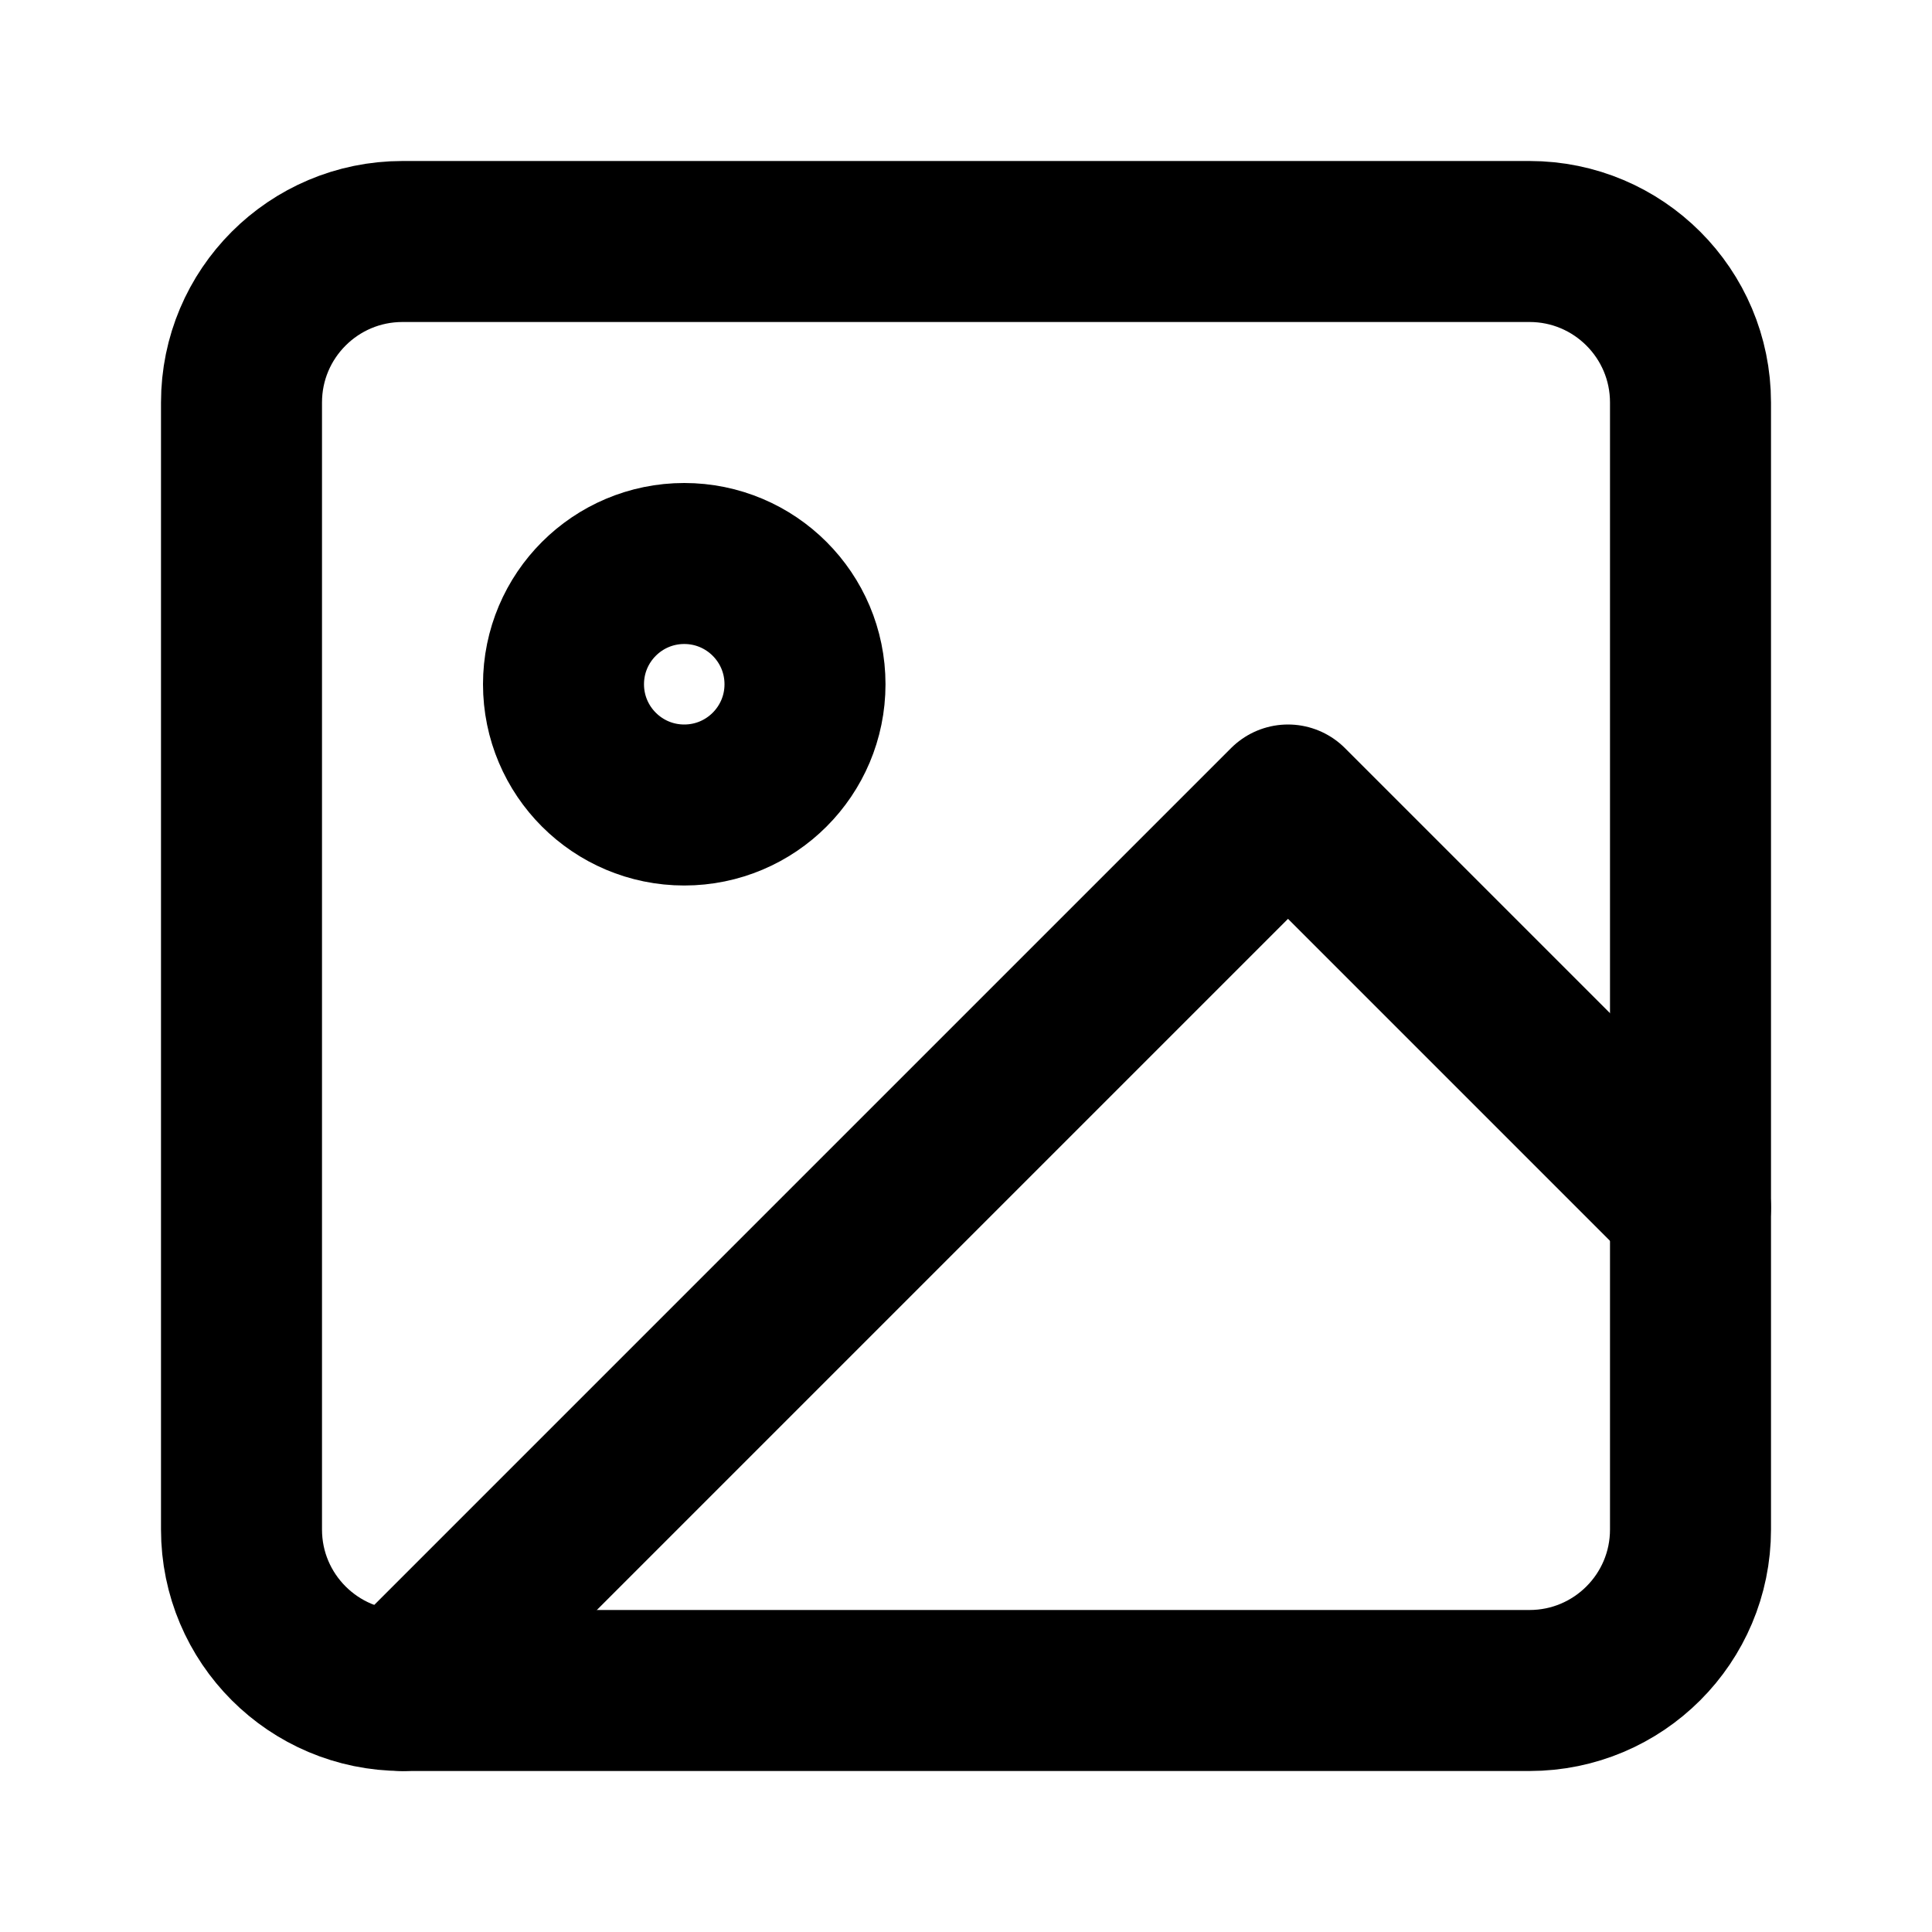
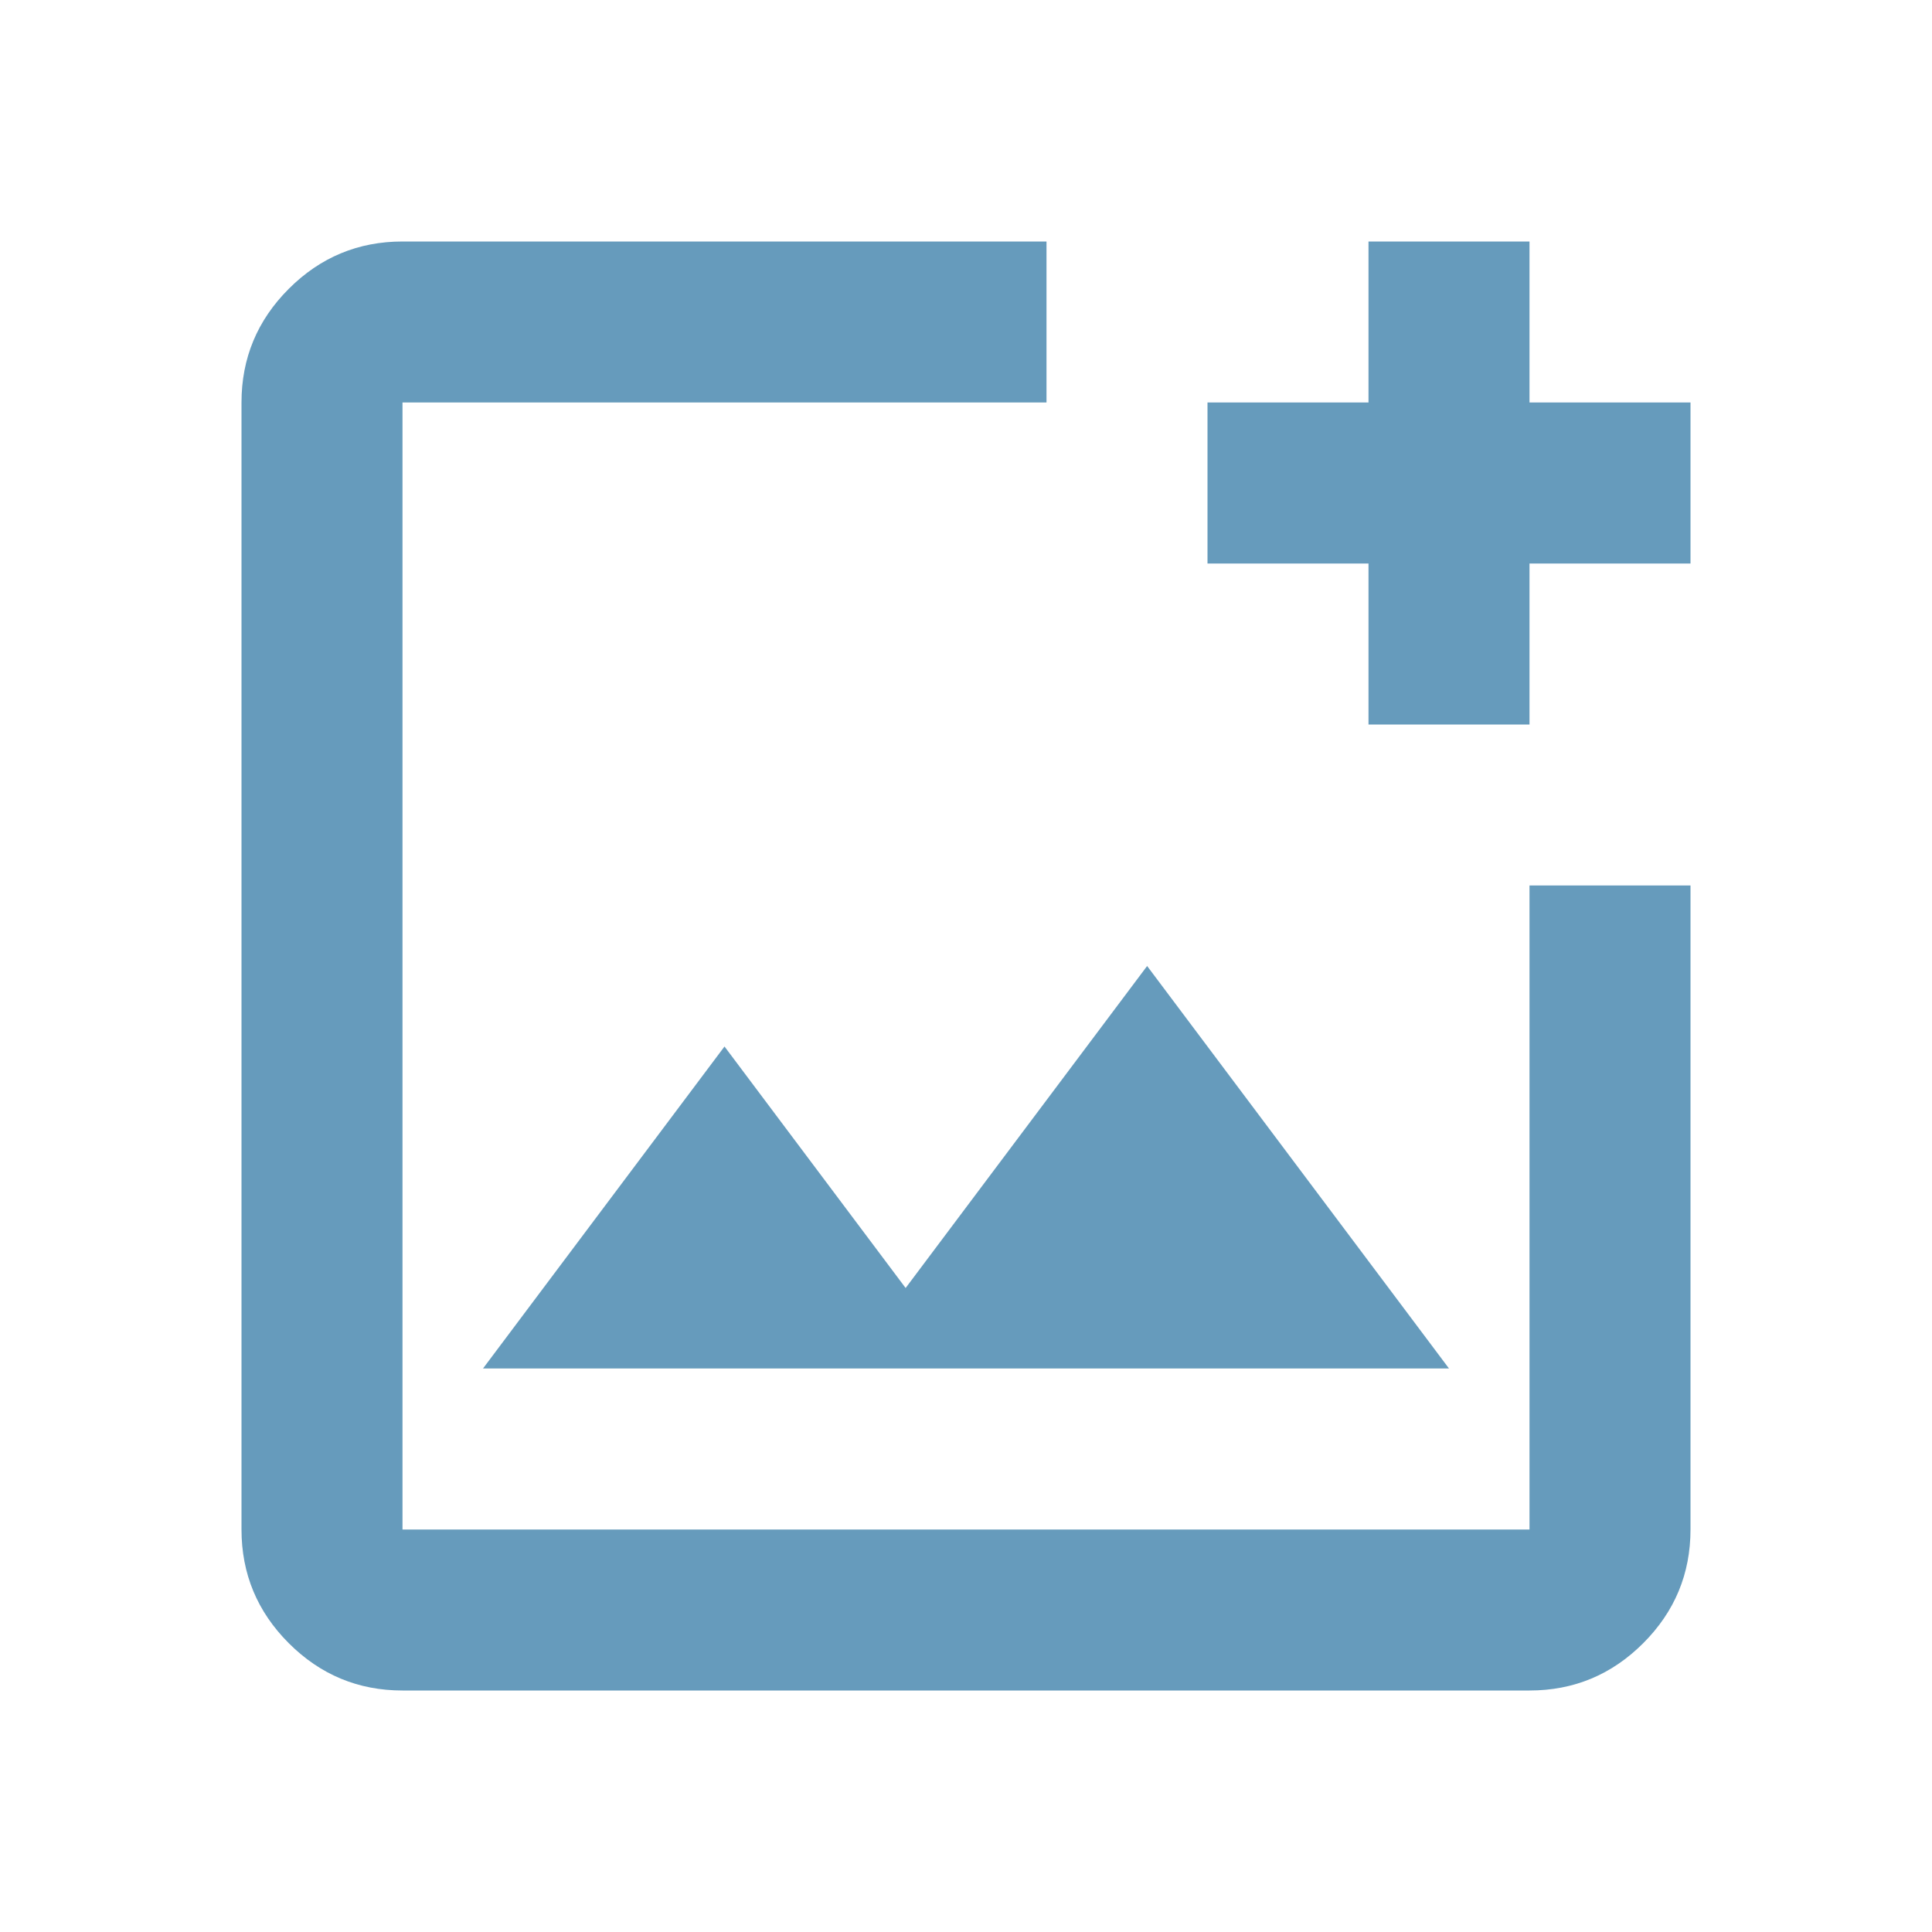
- <svg xmlns="http://www.w3.org/2000/svg" viewBox="0 0 24 24" fill="none" stroke="currentColor" stroke-width="2" stroke-linecap="round" stroke-linejoin="round">
-   <rect x="3" y="3" width="18" height="18" rx="2" ry="2" />
-   <circle cx="8.5" cy="8.5" r="1.5" />
-   <polyline points="21 15 16 10 5 21" />
+ <svg xmlns="http://www.w3.org/2000/svg" height="24px" viewBox="0 -960 960 960" width="24px" fill="#669bbc">
+   <path d="M480-480ZM200-120q-33 0-56.5-23.5T120-200v-560q0-33 23.5-56.5T200-840h320v80H200v560h560v-320h80v320q0 33-23.5 56.5T760-120H200Zm40-160h480L570-480 450-320l-90-120-120 160Zm440-320v-80h-80v-80h80v-80h80v80h80v80h-80v80h-80Z" />
</svg>
